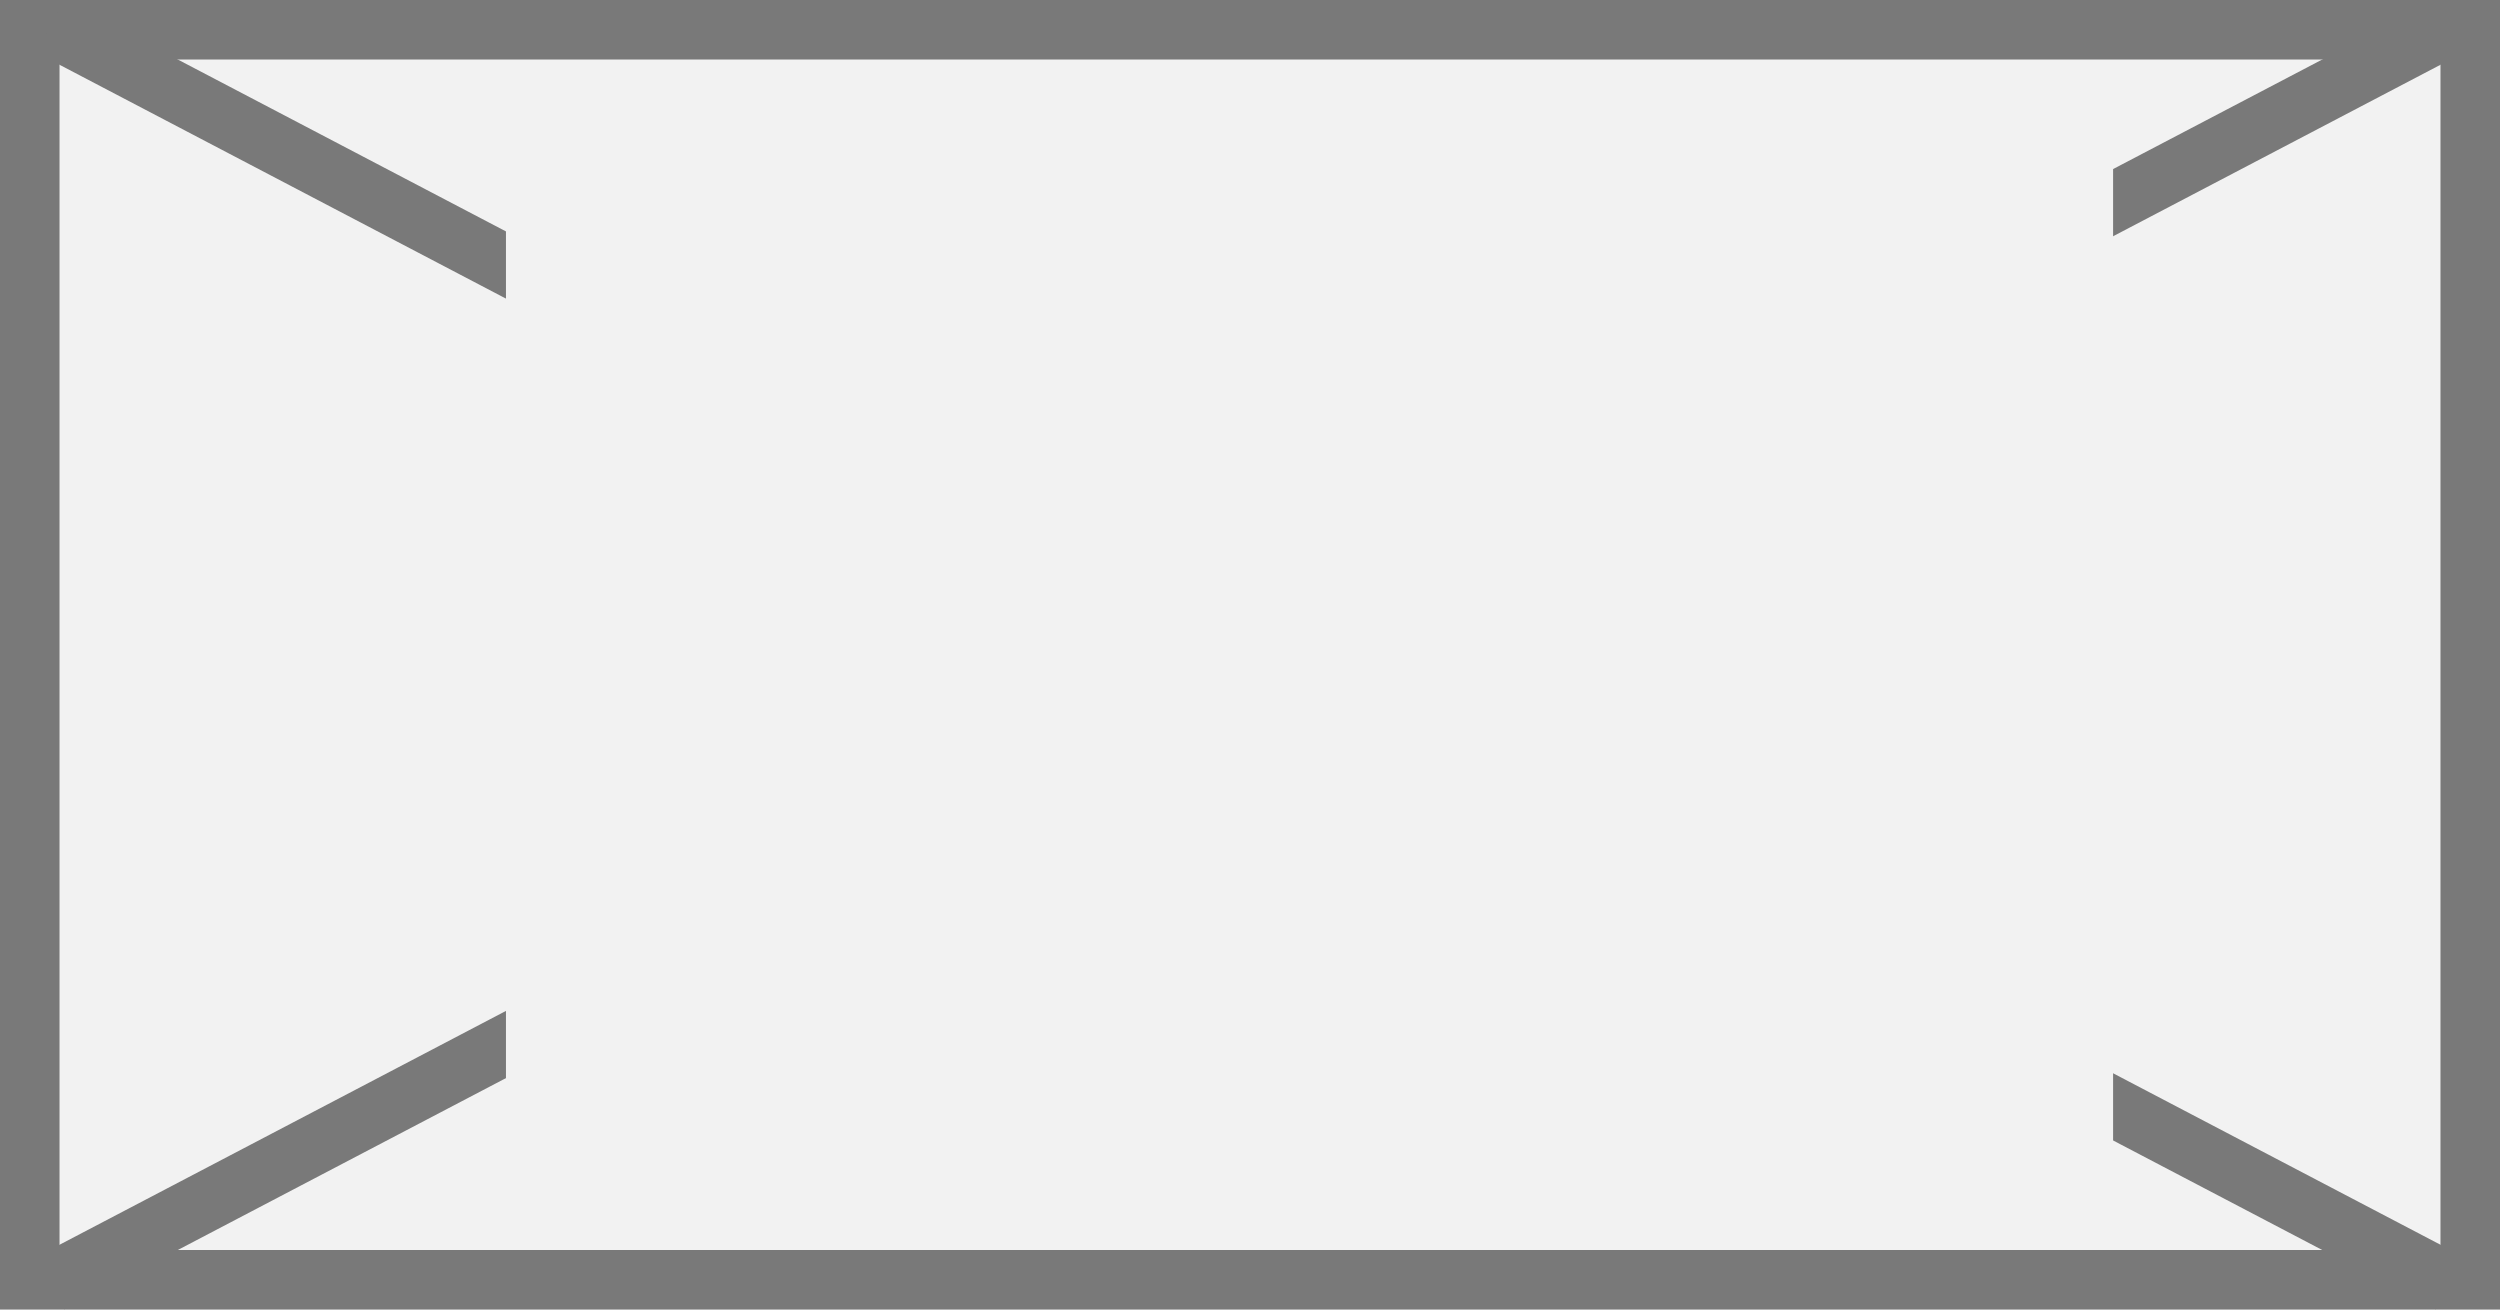
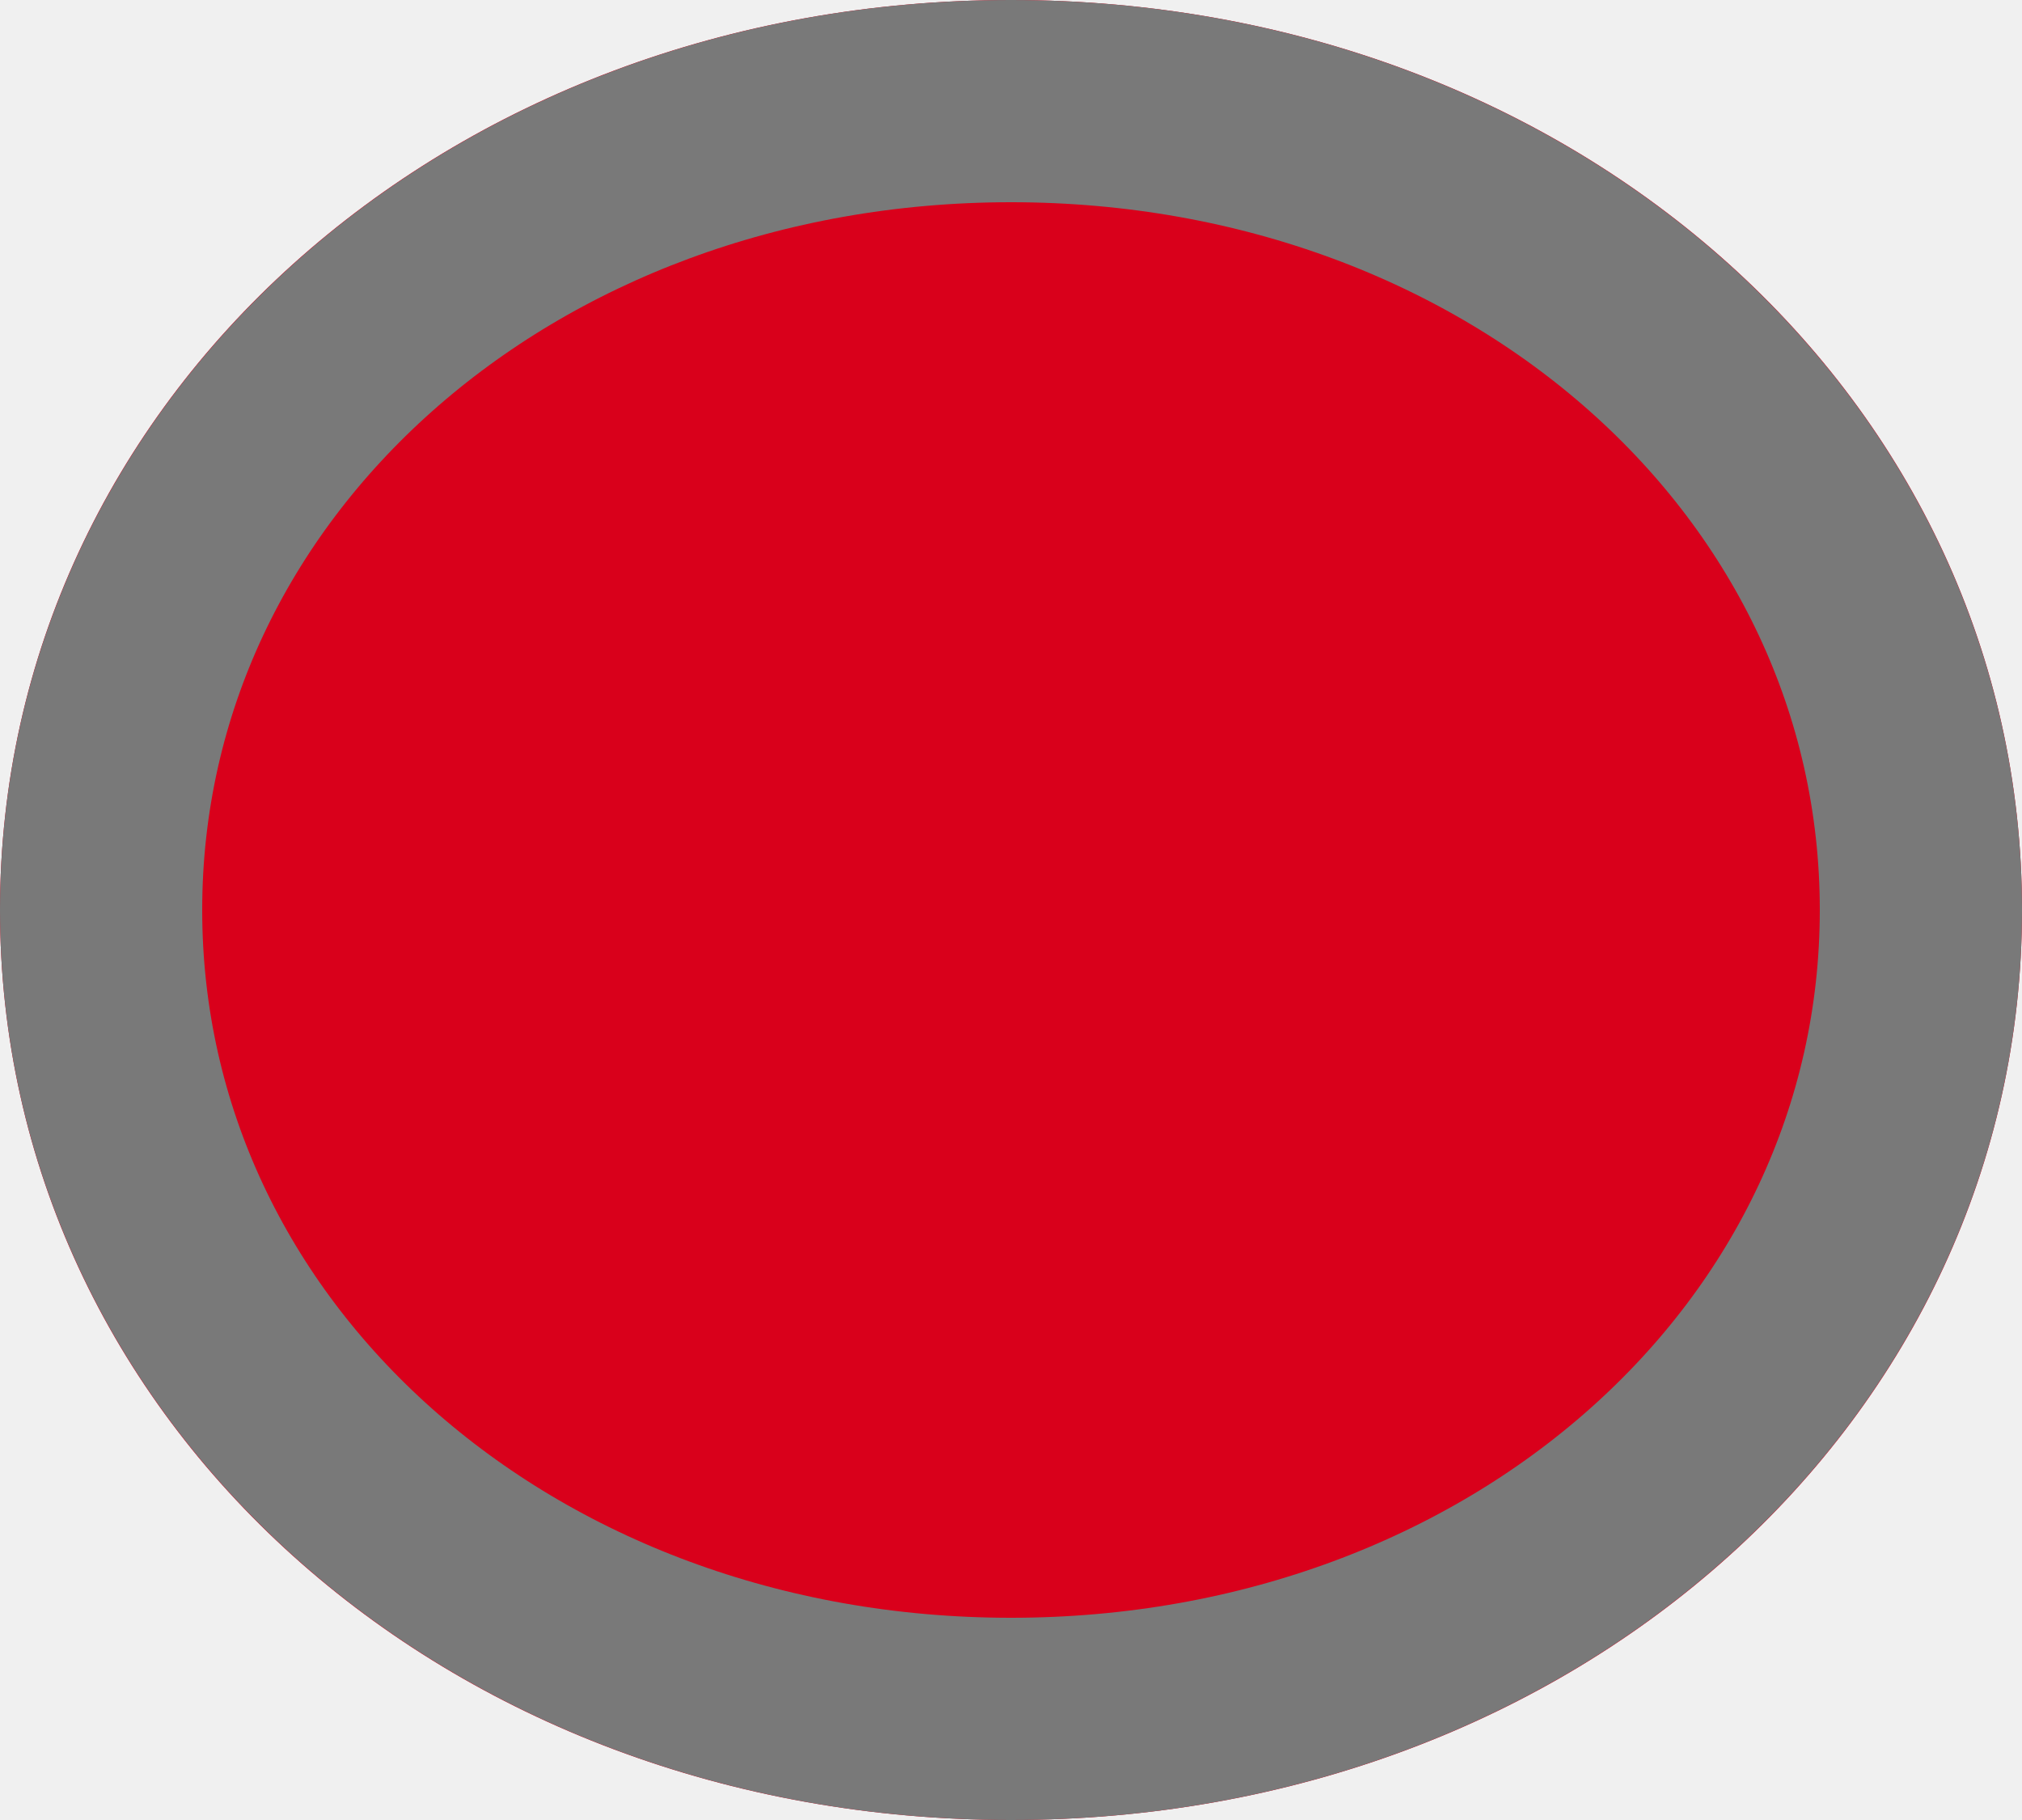
- <svg xmlns="http://www.w3.org/2000/svg" version="1.1" width="42px" height="22px">
-   <defs>
-     <mask fill="white" id="clip27">
-       <path d="M 1049.5 1805  L 1076.5 1805  L 1076.5 1827  L 1049.5 1827  Z M 1041 1804  L 1083 1804  L 1083 1826  L 1041 1826  Z " fill-rule="evenodd" />
-     </mask>
-   </defs>
-   <g transform="matrix(1 0 0 1 -1041 -1804 )">
-     <path d="M 1041.5 1804.5  L 1082.5 1804.5  L 1082.5 1825.5  L 1041.5 1825.5  L 1041.5 1804.5  Z " fill-rule="nonzero" fill="#f2f2f2" stroke="none" />
-     <path d="M 1041.5 1804.5  L 1082.5 1804.5  L 1082.5 1825.5  L 1041.5 1825.5  L 1041.5 1804.5  Z " stroke-width="1" stroke="#797979" fill="none" />
-     <path d="M 1041.846 1804.443  L 1082.154 1825.557  M 1082.154 1804.443  L 1041.846 1825.557  " stroke-width="1" stroke="#797979" fill="none" mask="url(#clip27)" />
+ <svg xmlns="http://www.w3.org/2000/svg" version="1.1" width="10px" height="9px">
+   <g transform="matrix(1 0 0 1 -321 -100 )">
+     <path d="M 326 100  C 328.8 100  331 101.98  331 104.5  C 331 107.02  328.8 109  326 109  C 323.2 109  321 107.02  321 104.5  C 321 101.98  323.2 100  326 100  Z " fill-rule="nonzero" fill="#d9001b" stroke="none" />
+     <path d="M 326 100.5  C 328.52 100.5  330.5 102.26  330.5 104.5  C 330.5 106.74  328.52 108.5  326 108.5  C 323.48 108.5  321.5 106.74  321.5 104.5  C 321.5 102.26  323.48 100.5  326 100.5  Z " stroke-width="1" stroke="#797979" fill="none" />
  </g>
</svg>
